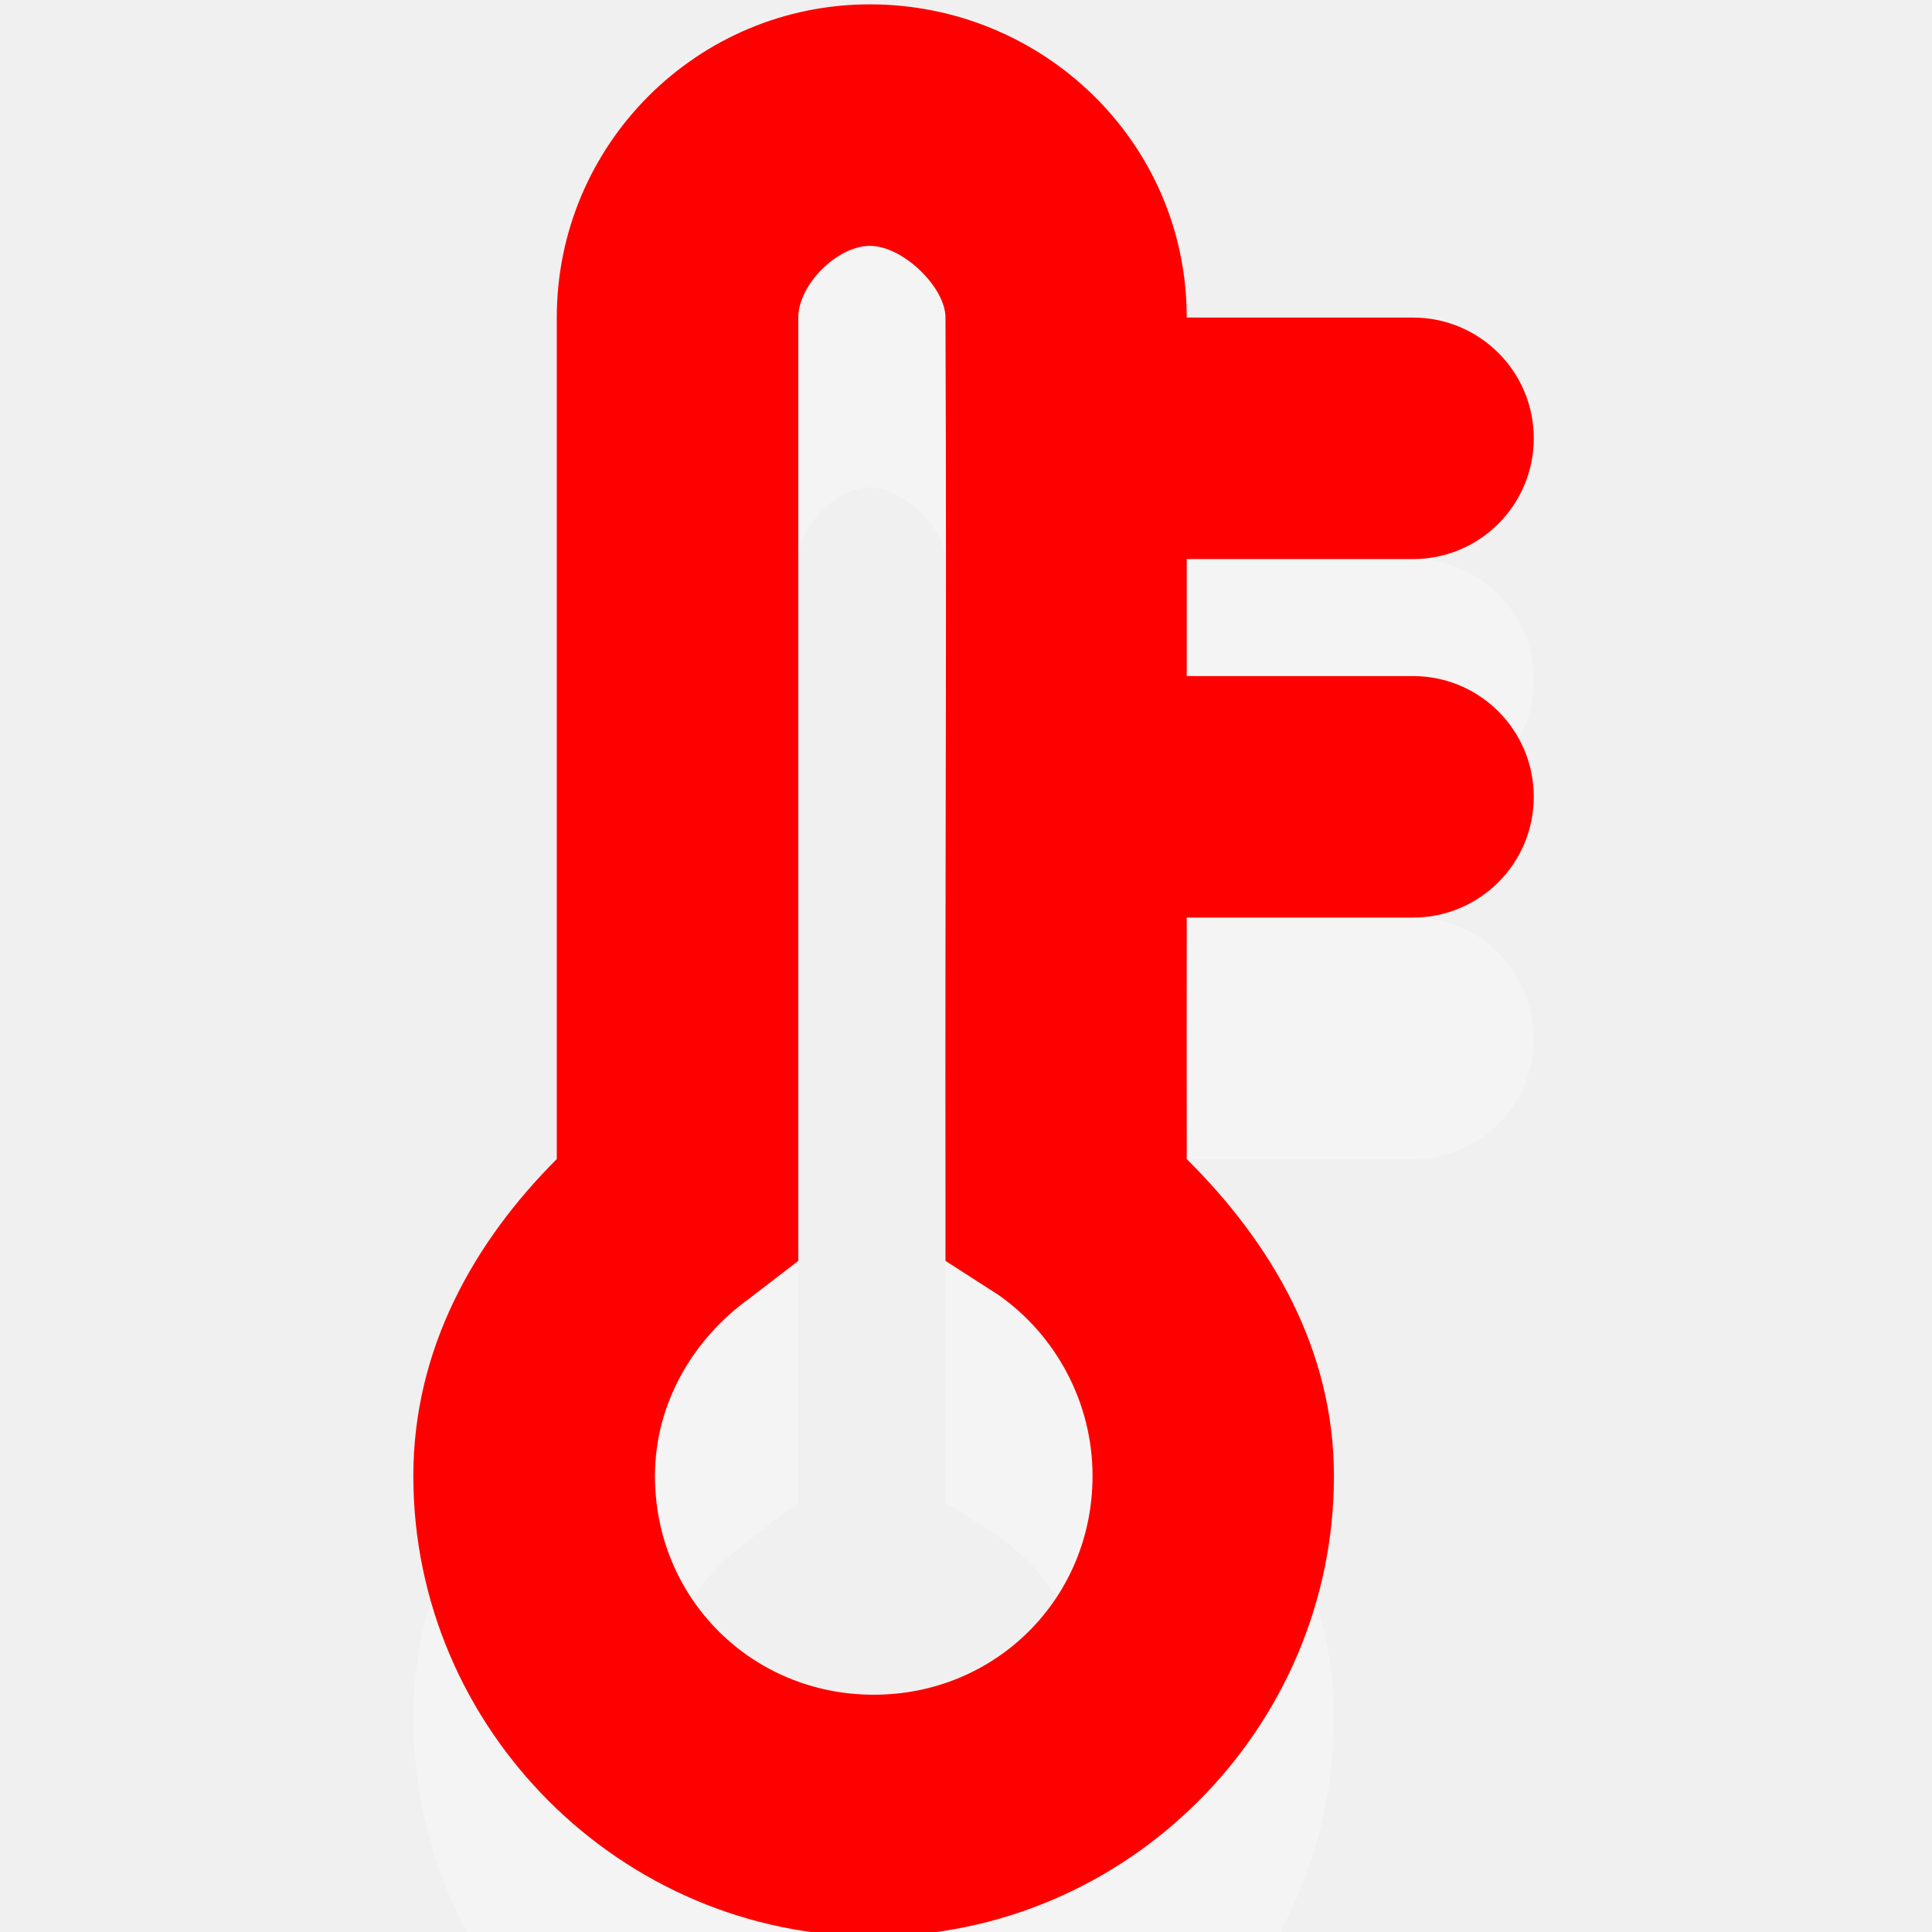
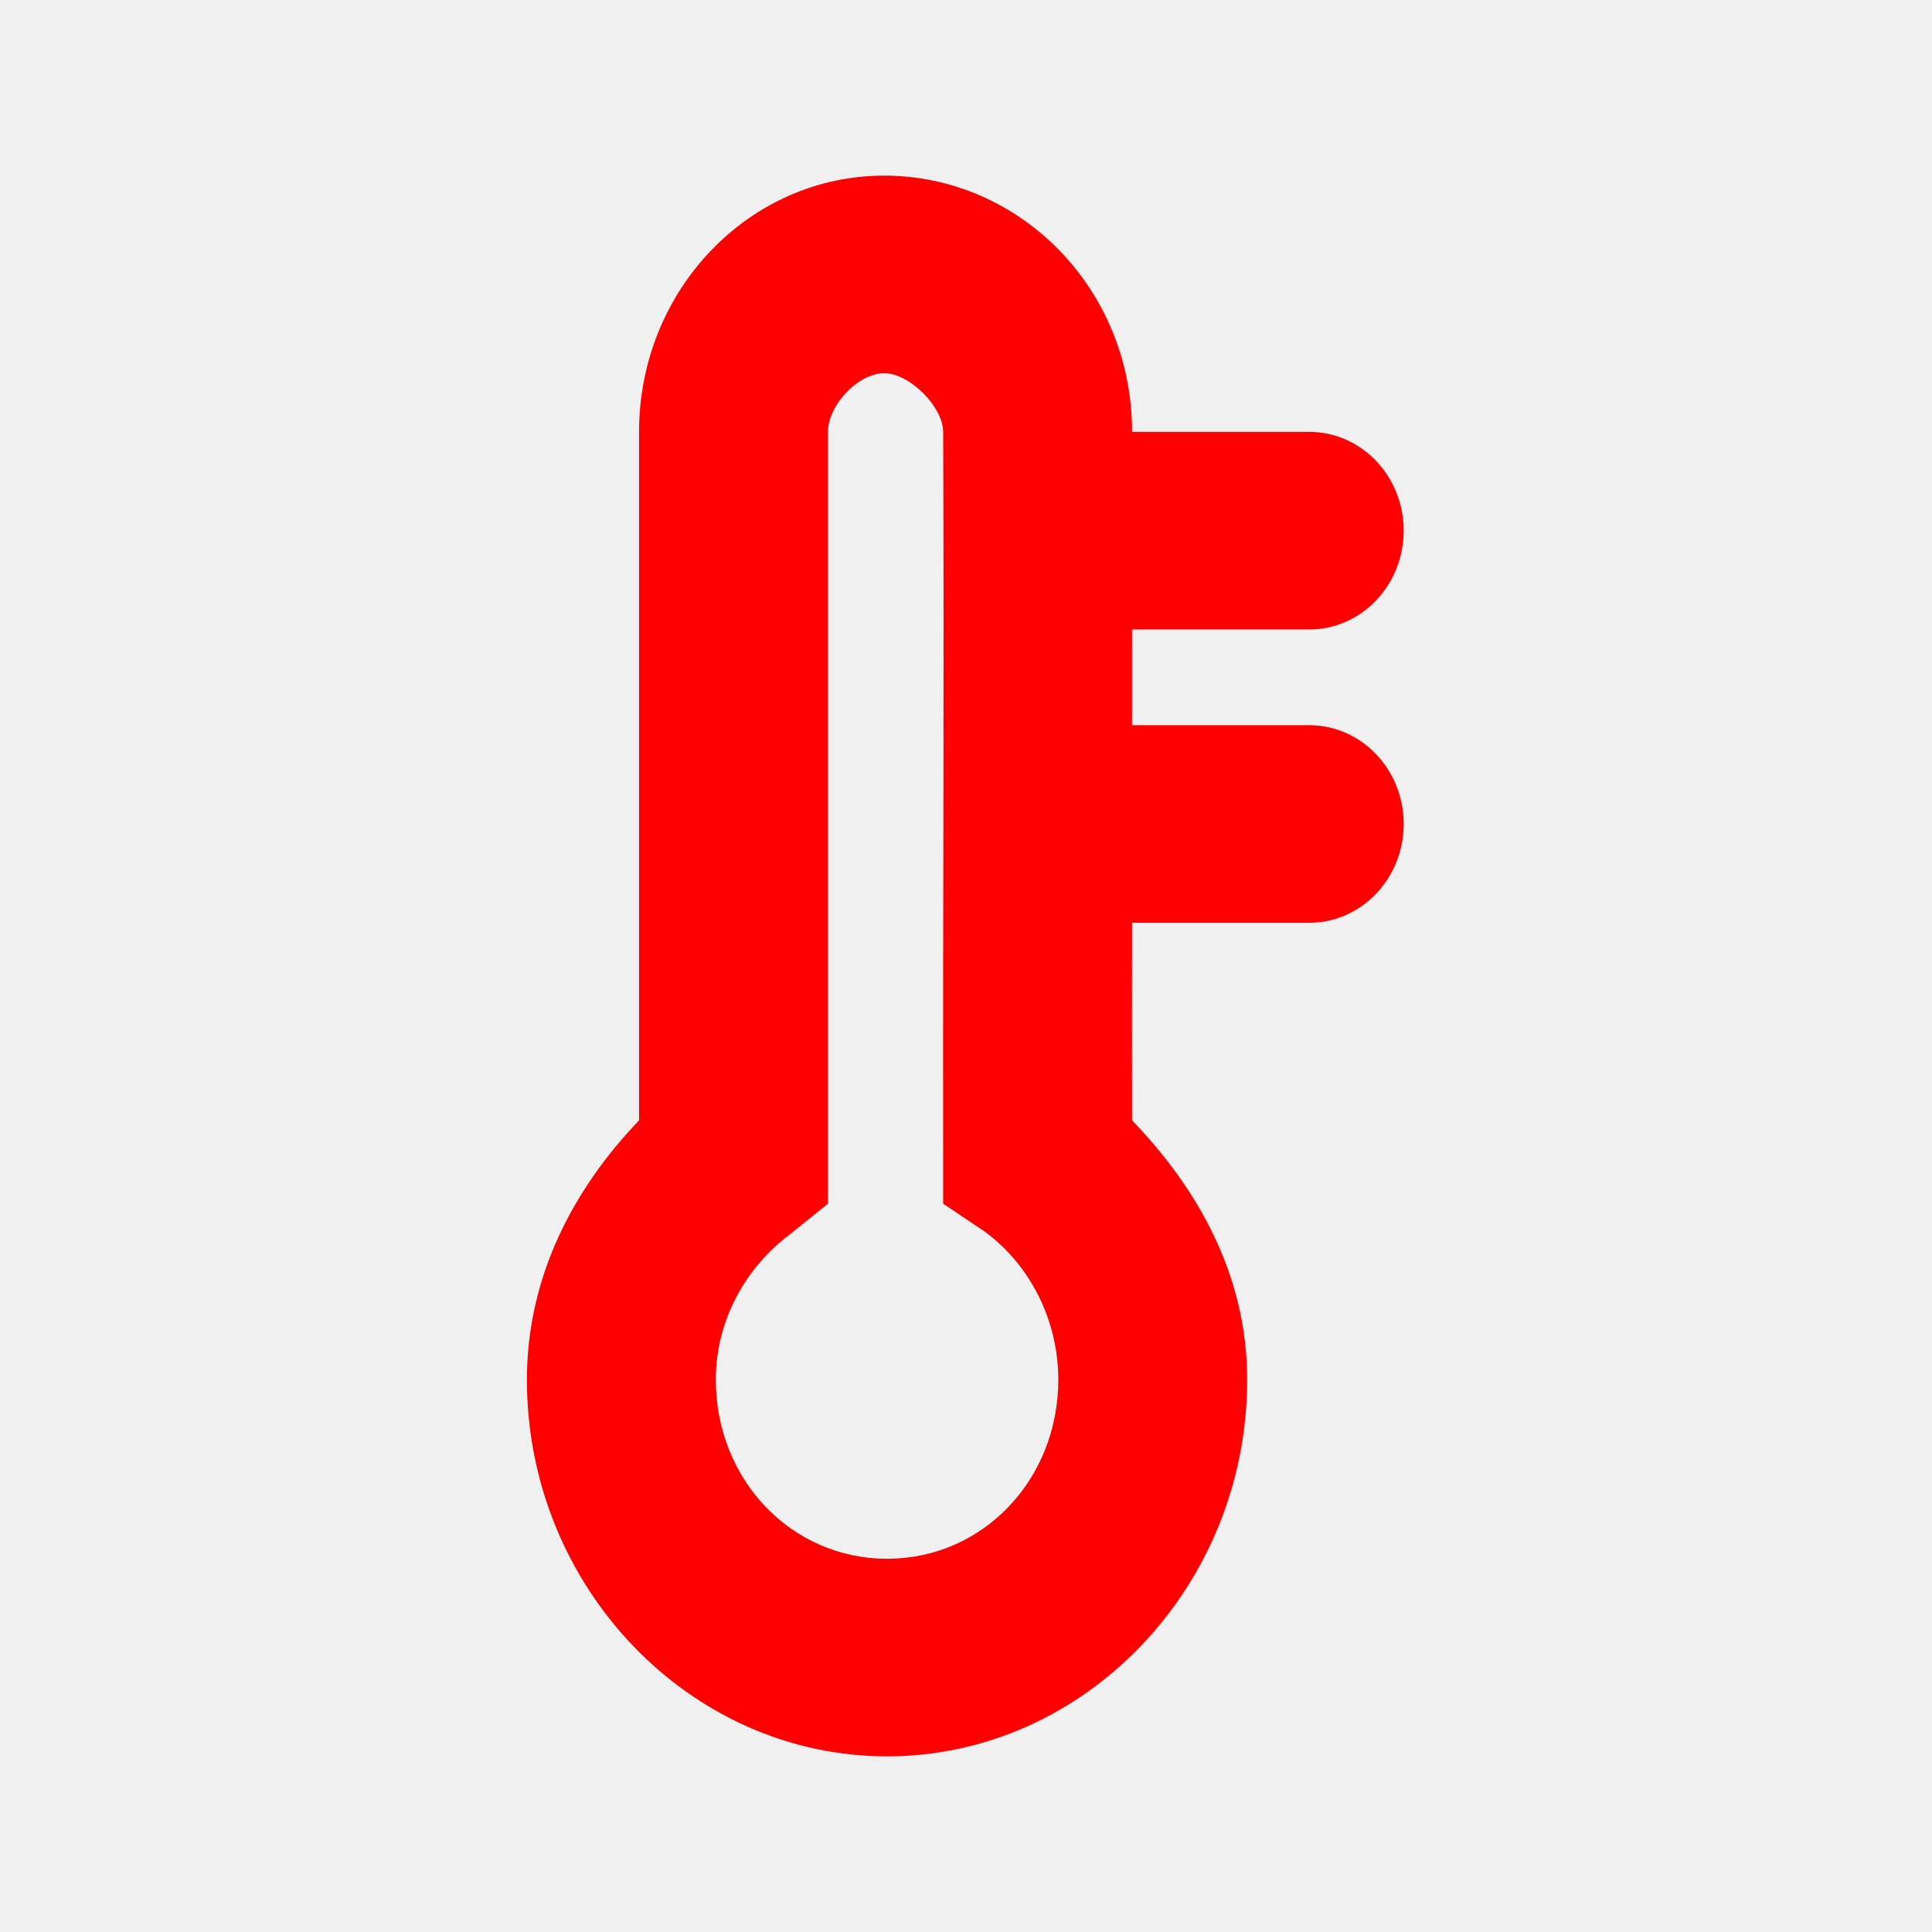
- <svg xmlns="http://www.w3.org/2000/svg" width="16" height="16" id="svg3920" version="1.1">
+ <svg xmlns="http://www.w3.org/2000/svg" version="1.1" width="22" height="22" id="svg3920">
  <defs id="defs3922" />
-   <g id="layer1" transform="translate(0,-1036.362)">
-     <path style="font-size:medium;font-style:normal;font-variant:normal;font-weight:normal;font-stretch:normal;text-indent:0;text-align:start;text-decoration:none;line-height:normal;letter-spacing:normal;word-spacing:normal;text-transform:none;direction:ltr;block-progression:tb;writing-mode:lr-tb;text-anchor:start;baseline-shift:baseline;opacity:0.3;color:#000000;fill:#ffffff;fill-opacity:1;stroke:none;stroke-width:2;marker:none;visibility:visible;display:inline;overflow:visible;enable-background:accumulate;font-family:Sans;-inkscape-font-specification:Sans" d="m 7.205,1038.398 c -1.432,0 -2.594,1.161 -2.594,2.594 l 0,6.969 c -0.686,0.686 -1.188,1.572 -1.188,2.625 0,2.094 1.719,3.812 3.812,3.812 2.094,0 3.812,-1.719 3.812,-3.812 0,-1.057 -0.524,-1.935 -1.219,-2.625 -7.17e-4,-0.744 -9.27e-4,-1.36 0,-2 a 1.004,1.004 0 0 0 0.062,0 l 1.812,0 a 1,1 0 1 0 0,-2 l -1.812,0 a 1,1 0 0 0 -0.062,0 c 3.43e-4,-0.303 3.3e-5,-0.653 0,-0.969 a 1.004,1.004 0 0 0 0.062,0 l 1.812,0 a 1,1 0 1 0 0,-2 l -1.812,0 a 1,1 0 0 0 -0.062,0 c 7e-6,-1.454 -1.193,-2.594 -2.625,-2.594 z m 0,2 c 0.272,0 0.625,0.343 0.625,0.594 0.011,2.799 -0.004,4.475 0,7.281 l 0,0.531 0.437,0.281 c 0.473,0.33 0.781,0.887 0.781,1.5 0,1.013 -0.8,1.812 -1.812,1.812 -1.013,0 -1.812,-0.8 -1.812,-1.812 0,-0.601 0.316,-1.134 0.781,-1.469 l 0.406,-0.312 0,-0.5 0,-7.312 c 0,-0.272 0.322,-0.594 0.594,-0.594 z" id="path3008-6-8-8-6-4-4-8" />
-     <path style="font-size:medium;font-style:normal;font-variant:normal;font-weight:normal;font-stretch:normal;text-indent:0;text-align:start;text-decoration:none;line-height:normal;letter-spacing:normal;word-spacing:normal;text-transform:none;direction:ltr;block-progression:tb;writing-mode:lr-tb;text-anchor:start;baseline-shift:baseline;color:#000000;fill:#ff0000;fill-opacity:1;stroke:none;stroke-width:2;marker:none;visibility:visible;display:inline;overflow:visible;enable-background:accumulate;font-family:Sans;-inkscape-font-specification:Sans" d="m 7.205,1036.398 c -1.432,0 -2.594,1.161 -2.594,2.594 l 0,6.969 c -0.686,0.686 -1.188,1.572 -1.188,2.625 0,2.094 1.719,3.812 3.812,3.812 2.094,0 3.812,-1.719 3.812,-3.812 0,-1.057 -0.524,-1.935 -1.219,-2.625 -7.17e-4,-0.744 -9.27e-4,-1.36 0,-2 a 1.004,1.004 0 0 0 0.062,0 l 1.812,0 a 1,1 0 1 0 0,-2 l -1.812,0 a 1,1 0 0 0 -0.062,0 c 3.43e-4,-0.303 3.3e-5,-0.653 0,-0.969 a 1.004,1.004 0 0 0 0.062,0 l 1.812,0 a 1,1 0 1 0 0,-2 l -1.812,0 a 1,1 0 0 0 -0.062,0 c 7e-6,-1.454 -1.193,-2.594 -2.625,-2.594 z m 0,2 c 0.272,0 0.625,0.343 0.625,0.594 0.011,2.799 -0.004,4.475 0,7.281 l 0,0.531 0.437,0.281 c 0.473,0.33 0.781,0.887 0.781,1.5 0,1.013 -0.8,1.812 -1.812,1.812 -1.013,0 -1.812,-0.8 -1.812,-1.812 0,-0.601 0.316,-1.134 0.781,-1.469 l 0.406,-0.312 0,-0.5 0,-7.312 c 0,-0.272 0.322,-0.594 0.594,-0.594 z" id="path3008-6-8-8-7-7-8" />
-   </g>
+   <path d="M 10.068,2 C 8.527,2 7.277,3.307 7.277,4.918 l 0,7.84 C 6.539,13.529 6,14.527 6,15.711 6,18.066 7.849,20 10.101,20 c 2.252,0 4.101,-1.934 4.101,-4.289 0,-1.189 -0.563,-2.177 -1.311,-2.953 -7.74e-4,-0.837 -9.94e-4,-1.53 0,-2.25 a 1.081,1.13 0 0 0 0.067,0 l 1.95,0 a 1.076,1.125 0 1 0 0,-2.25 l -1.95,0 a 1.076,1.125 0 0 0 -0.067,0 c 3.69e-4,-0.341 3.5e-5,-0.735 0,-1.09 a 1.081,1.13 0 0 0 0.067,0 l 1.95,0 a 1.076,1.125 0 1 0 0,-2.25 l -1.95,0 a 1.076,1.125 0 0 0 -0.067,0 C 12.892,3.283 11.609,2 10.068,2 z m 0,2.25 c 0.293,0 0.672,0.386 0.672,0.668 0.012,3.149 -0.004,5.034 0,8.191 l 0,0.598 0.471,0.316 c 0.508,0.371 0.84,0.998 0.84,1.688 0,1.14 -0.86,2.039 -1.95,2.039 -1.09,0 -1.95,-0.9 -1.95,-2.039 0,-0.676 0.34,-1.276 0.84,-1.652 l 0.437,-0.352 0,-0.562 0,-8.227 c 0,-0.306 0.346,-0.668 0.639,-0.668 z" id="path3008-6-89" style="font-size:medium;font-style:normal;font-variant:normal;font-weight:normal;font-stretch:normal;text-indent:0;text-align:start;text-decoration:none;line-height:normal;letter-spacing:normal;word-spacing:normal;text-transform:none;direction:ltr;block-progression:tb;writing-mode:lr-tb;text-anchor:start;baseline-shift:baseline;color:#000000;fill:#ff0000;fill-opacity:1;stroke:none;stroke-width:2;marker:none;visibility:visible;display:inline;overflow:visible;enable-background:accumulate;font-family:Sans;-inkscape-font-specification:Sans" />
</svg>
